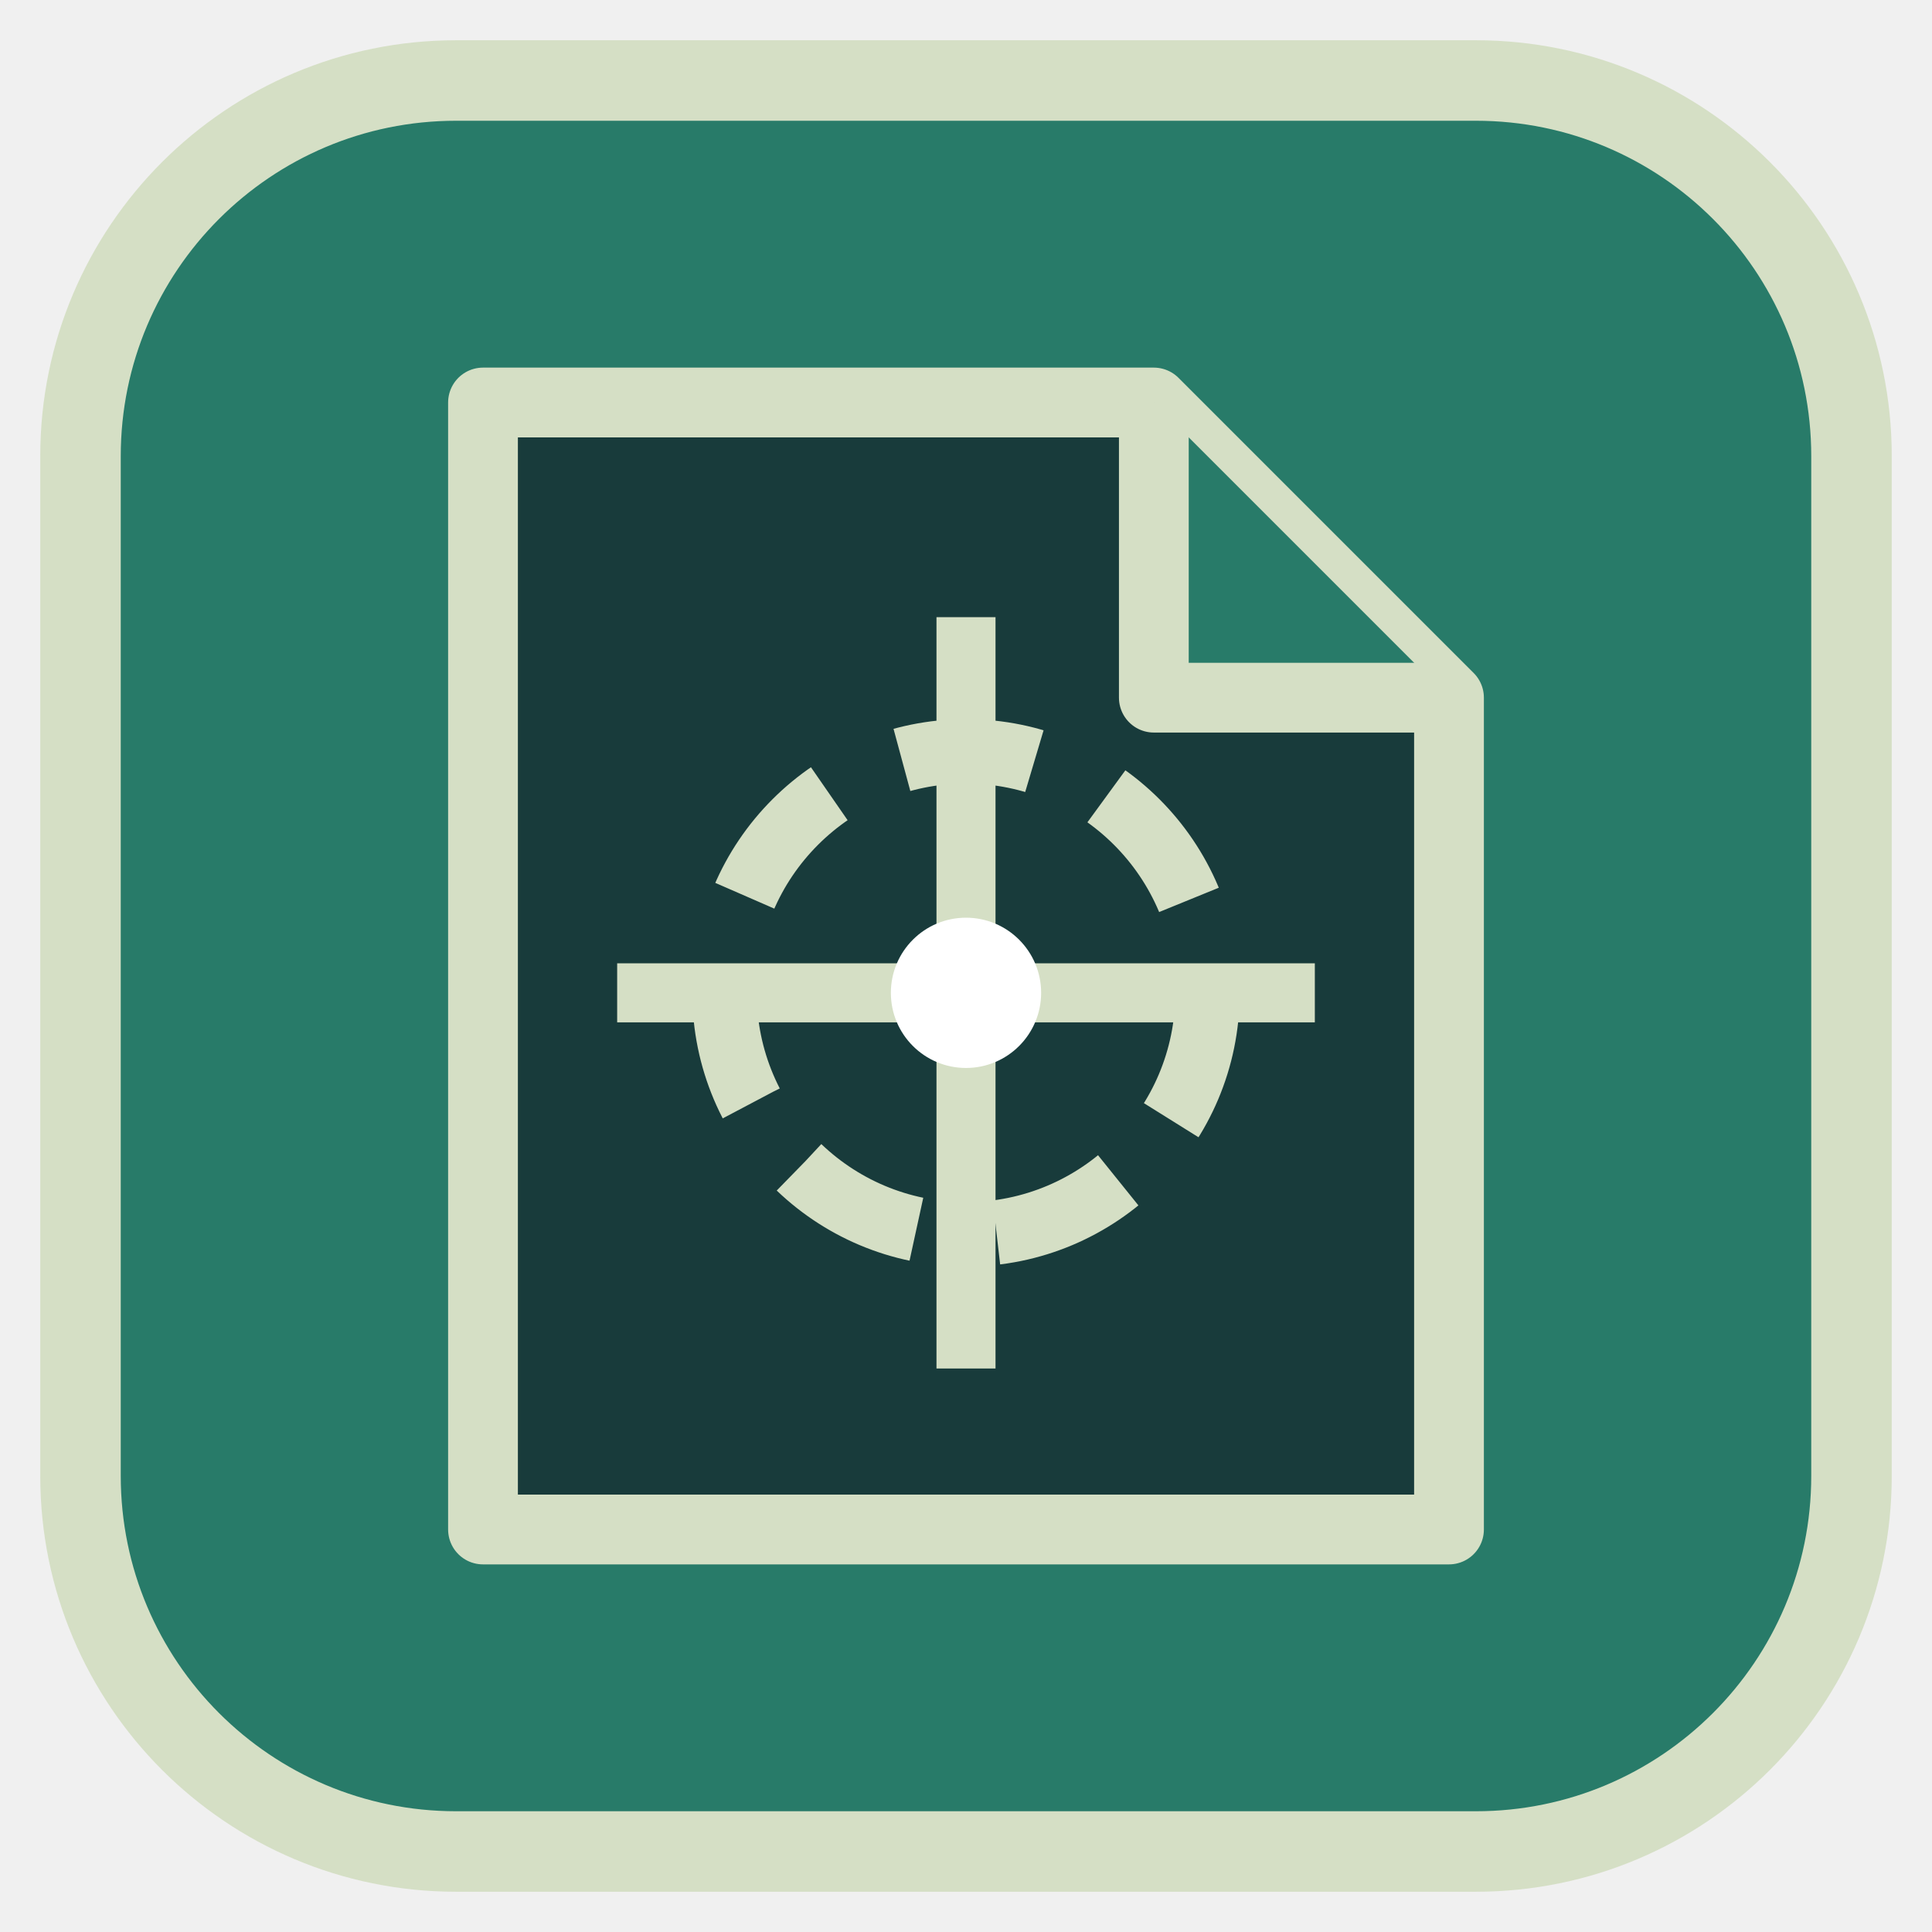
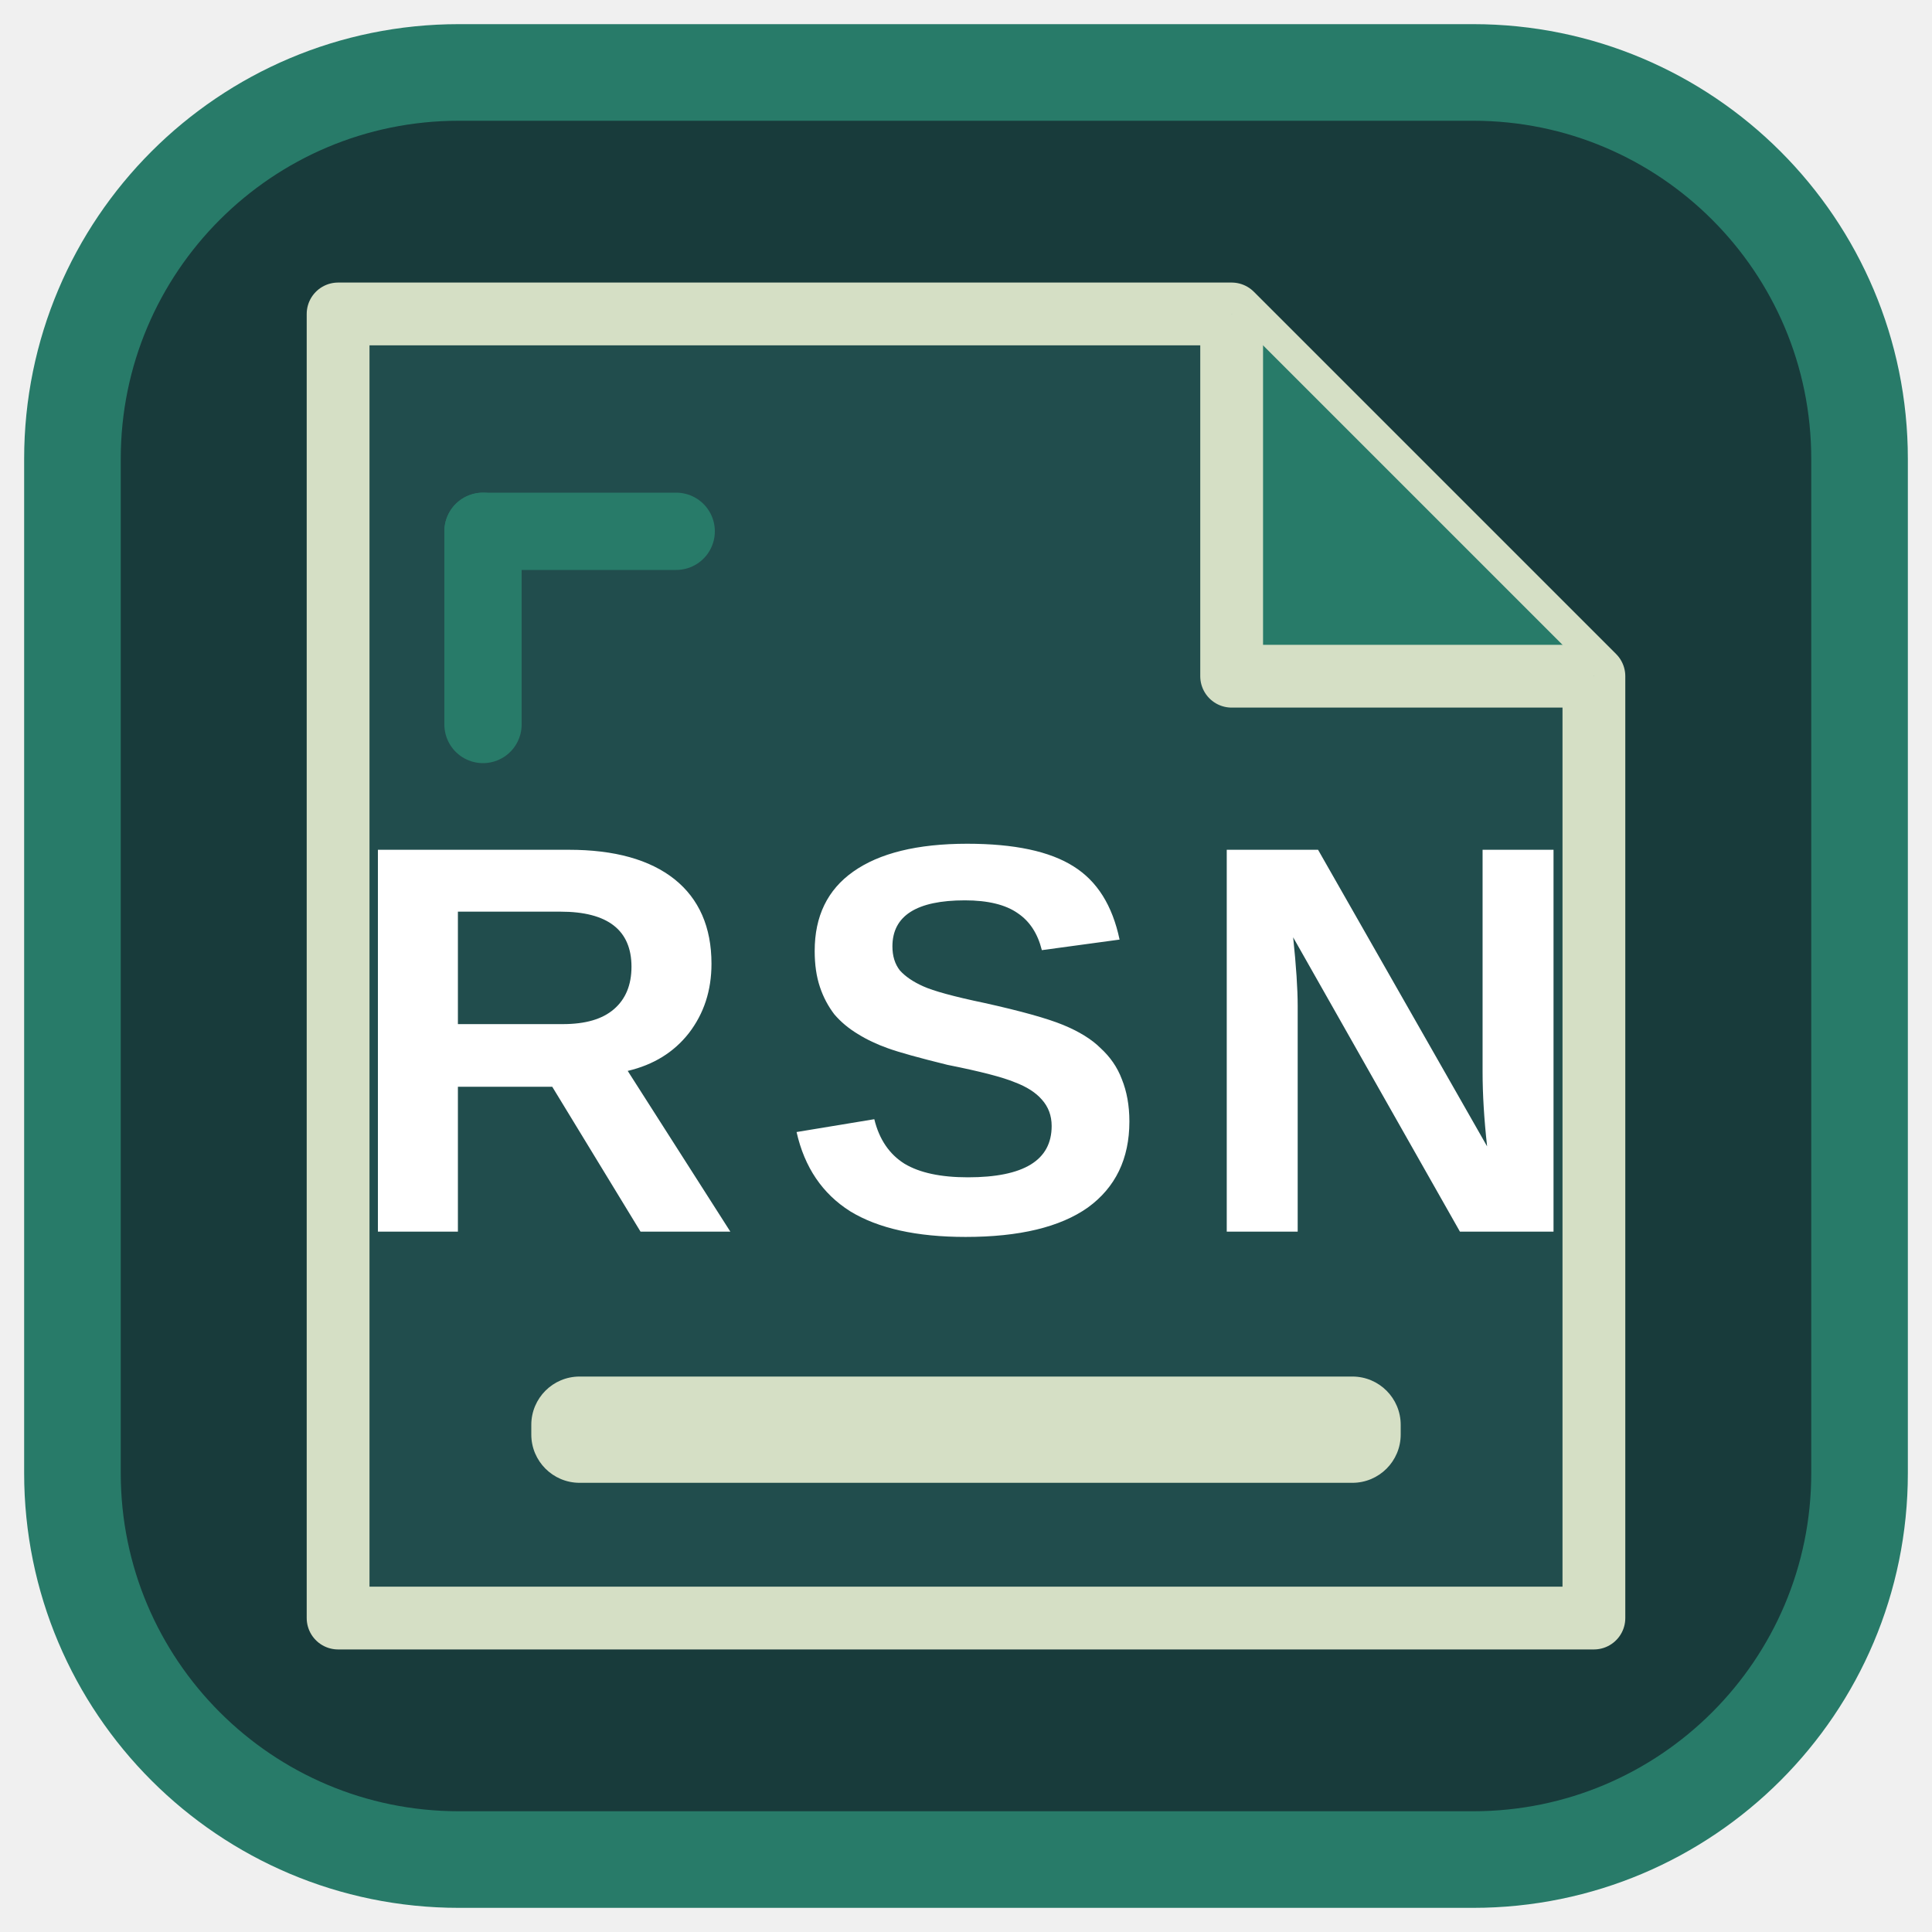
- <svg xmlns="http://www.w3.org/2000/svg" viewBox="0 0 36 36" width="36" height="36" fill="none">
-   <rect x="1.5" y="1.5" width="33" height="33" rx="7" fill="#287b69" stroke="#d5dfc5" stroke-width="1.5" />
-   <path d="M9 7.5H21.5L27 13V28.5H9V7.5Z" fill="#183b3b" stroke="#d5dfc5" stroke-width="1.3" stroke-linejoin="round" />
-   <path d="M21.5 7.5V13H27" fill="#287b69" stroke="#d5dfc5" stroke-width="1.3" stroke-linejoin="round" />
-   <circle cx="18" cy="18.5" r="4.5" stroke="#d5dfc5" stroke-width="1.2" stroke-dasharray="2.5 1.5" />
-   <line x1="18" y1="11.5" x2="18" y2="25.5" stroke="#d5dfc5" stroke-width="1.1" />
-   <line x1="11.5" y1="18.5" x2="24.5" y2="18.5" stroke="#d5dfc5" stroke-width="1.1" />
-   <circle cx="18" cy="18.5" r="1.4" fill="#ffffff" />
+ <svg xmlns="http://www.w3.org/2000/svg" viewBox="0 0 40 40" width="40" height="40" fill="none">
+   <rect x="1.5" y="1.5" width="37" height="37" rx="8" fill="#183b3b" stroke="#287b69" stroke-width="2" />
+   <path d="M7 6.5H25.5L33 14V33.5H7V6.5Z" fill="#214d4d" stroke="#d5dfc5" stroke-width="1.3" stroke-linejoin="round" />
+   <path d="M25.5 6.5V14H33" fill="#287b69" stroke="#d5dfc5" stroke-width="1.3" stroke-linejoin="round" />
+   <line x1="10" y1="11" x2="14" y2="11" stroke="#287b69" stroke-width="1.6" stroke-linecap="round" />
+   <line x1="10" y1="11" x2="10" y2="15" stroke="#287b69" stroke-width="1.6" stroke-linecap="round" />
+   <text x="20" y="25.5" text-anchor="middle" fill="#ffffff" font-family="system-ui, -apple-system, Arial, sans-serif" font-size="11.5" font-weight="800" letter-spacing="0.8">RSN</text>
+   <rect x="11" y="28.5" width="18" height="2.2" rx="1" fill="#d5dfc5" />
</svg>
